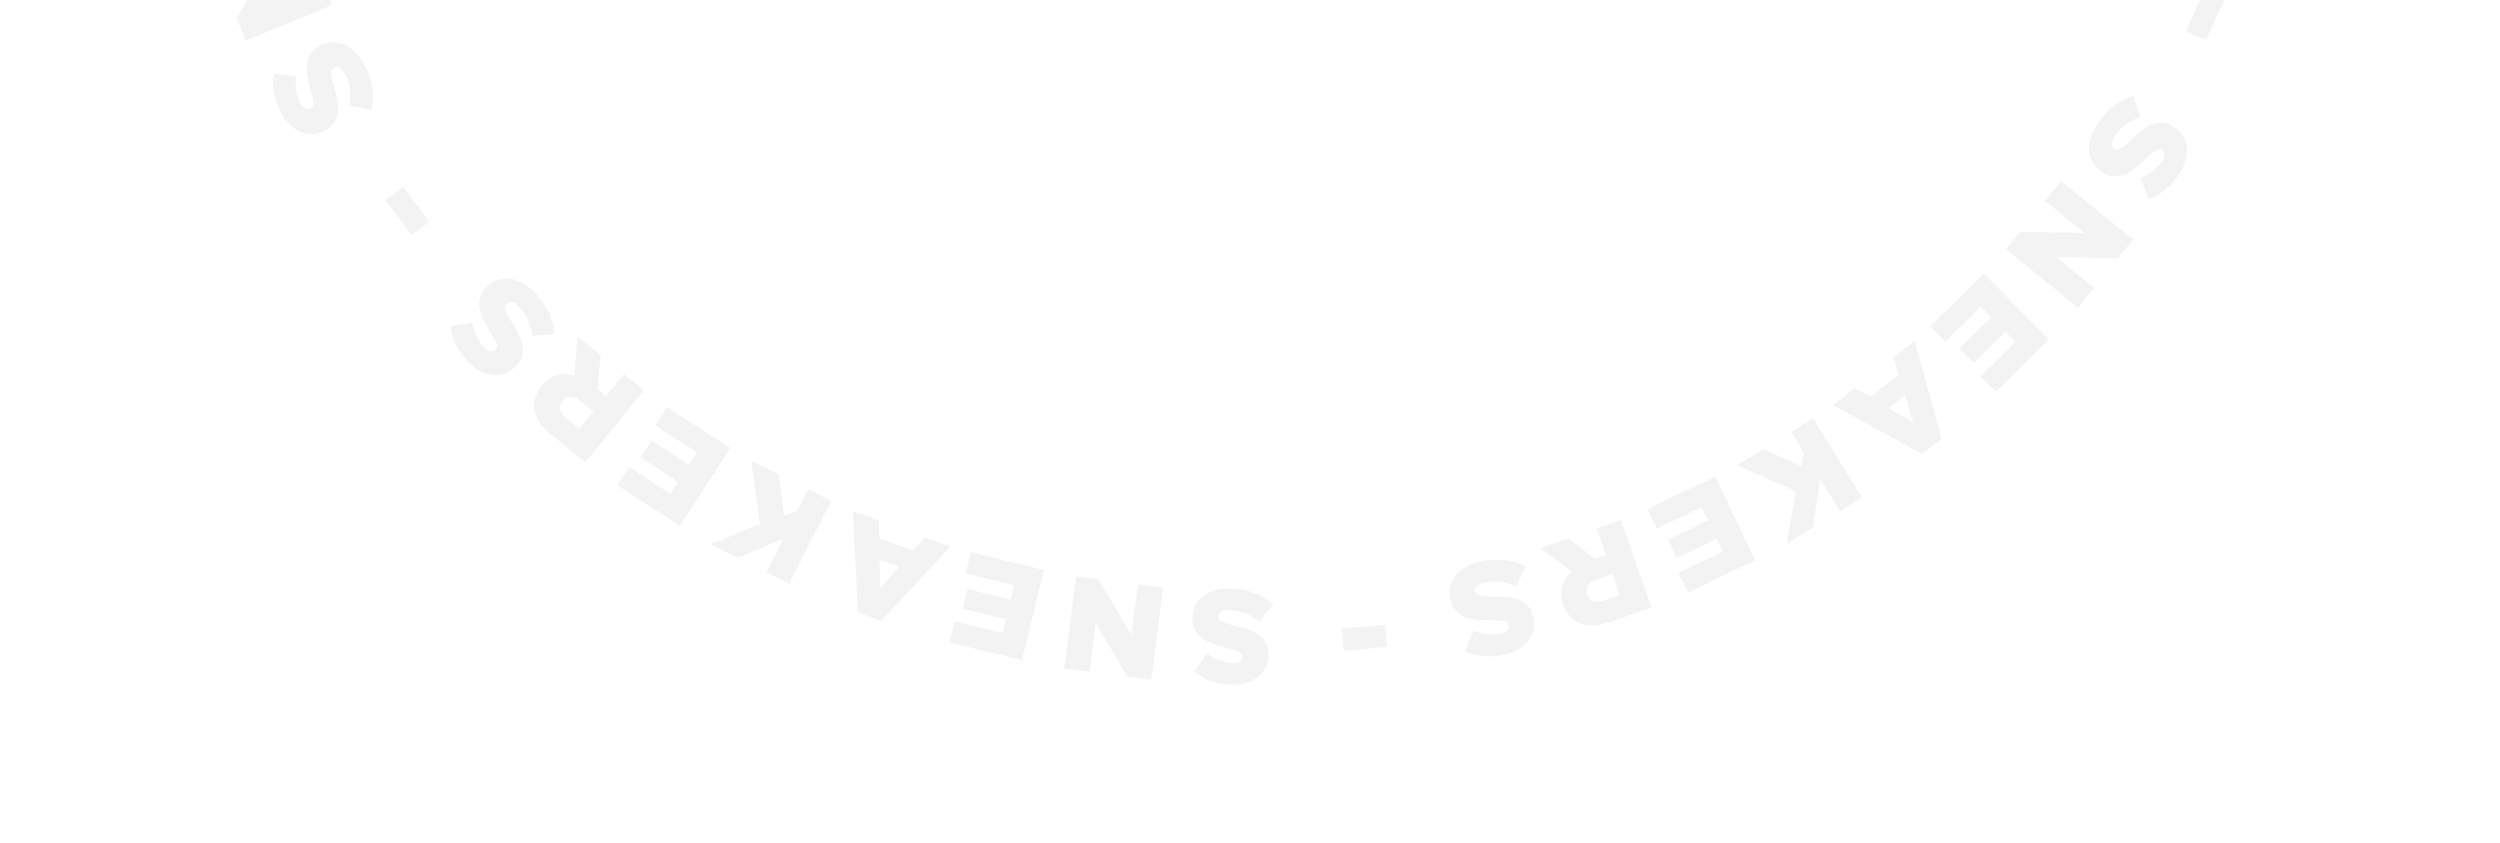
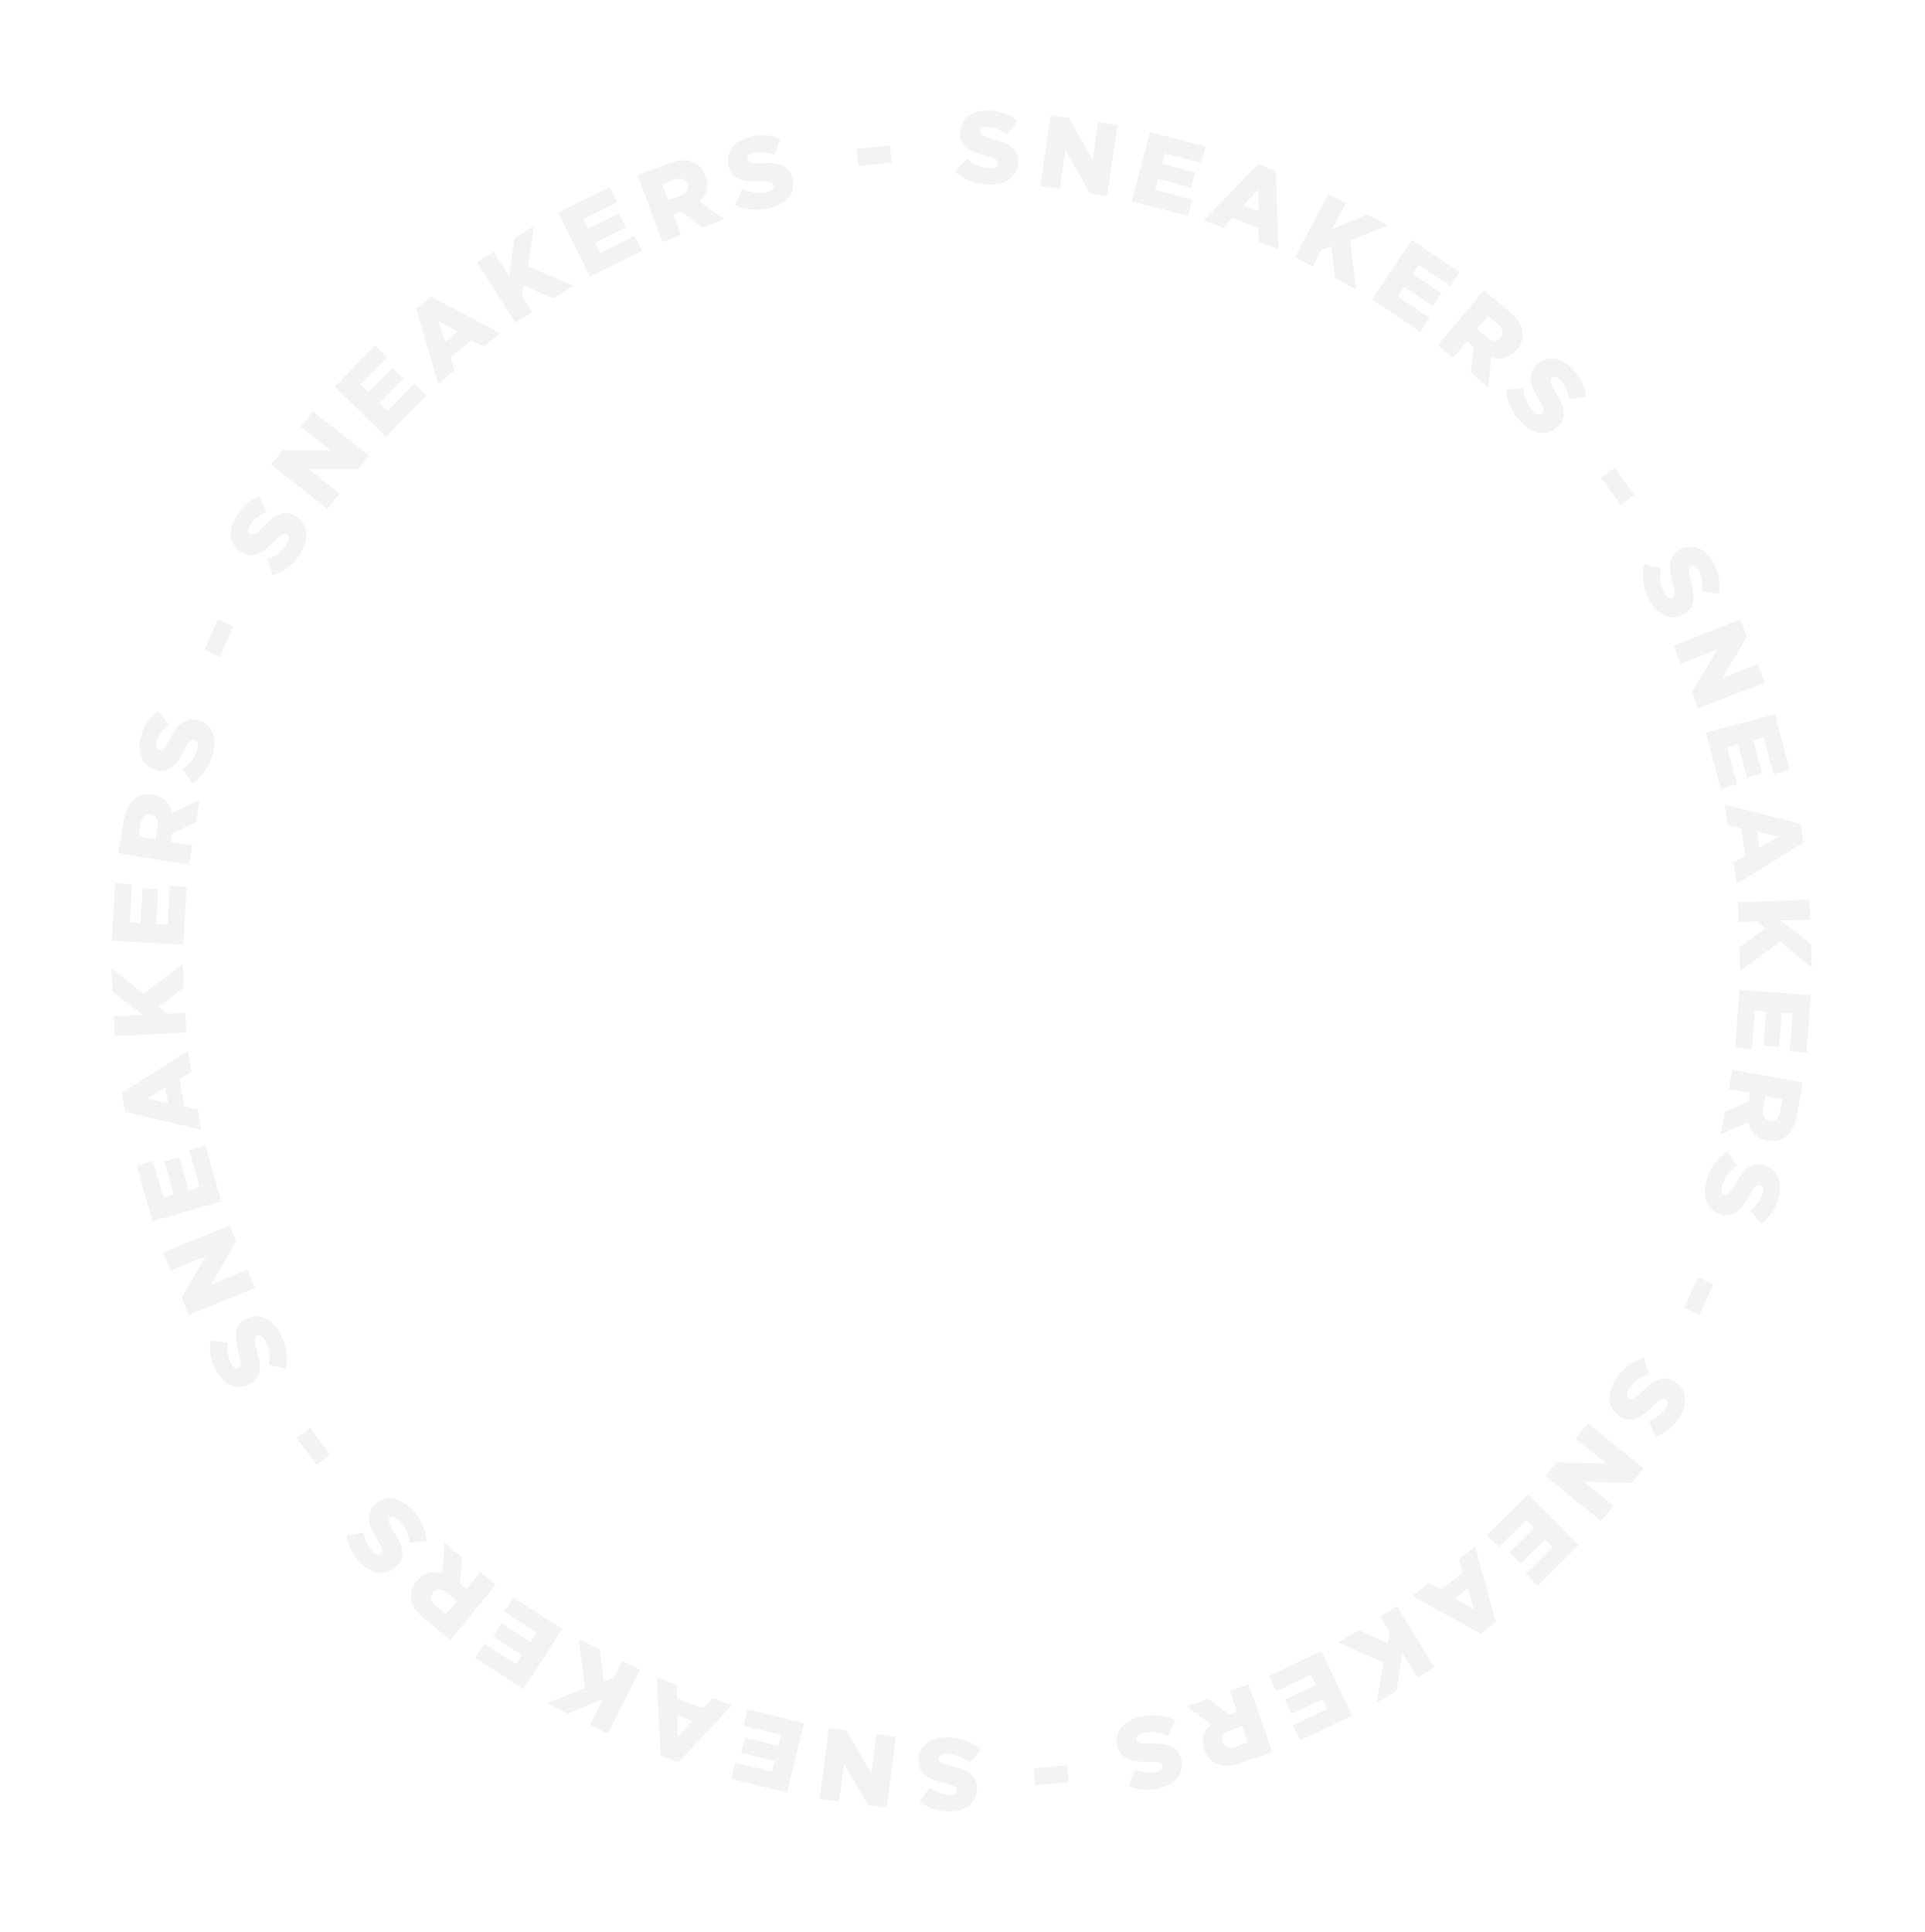
- <svg xmlns="http://www.w3.org/2000/svg" width="754" height="254" viewBox="0 0 754 254" fill="none">
-   <path d="M371.126 177.499C376.085 177.588 380.776 179.231 384.161 182.372L379.75 187.454C377.029 185.206 373.971 183.991 370.731 183.933C368.651 183.896 367.519 184.596 367.497 185.796L367.496 185.876C367.475 187.036 368.384 187.692 372.168 188.64C378.103 190.105 382.672 191.867 382.569 197.626L382.568 197.706C382.476 202.905 378.289 206.591 371.57 206.472C366.811 206.387 363.115 205.041 360.118 202.548L364.095 197.137C366.623 198.983 369.405 199.992 371.885 200.036C373.765 200.07 374.699 199.286 374.717 198.287L374.718 198.207C374.741 196.927 373.791 196.35 369.927 195.401C363.513 193.887 359.551 191.736 359.644 186.497L359.645 186.417C359.747 180.698 364.327 177.378 371.126 177.499Z" fill="#F3F3F3" />
-   <path d="M350.802 177.241L347.204 205.009L340.024 204.078L330.501 187.921L328.599 202.598L320.983 201.611L324.581 173.843L331.325 174.717L341.212 191.487L343.185 176.254L350.802 177.241Z" fill="#F3F3F3" />
-   <path d="M314.877 171.926L308.223 199.124L286.349 193.772L287.917 187.361L302.332 190.888L303.339 186.769L290.284 183.576L291.739 177.631L304.794 180.825L305.849 176.512L291.24 172.938L292.808 166.527L314.877 171.926Z" fill="#F3F3F3" />
-   <path d="M286.642 164.886L265.753 187.268L258.729 184.696L257.232 154.117L265.045 156.977L265.241 162.374L275.383 166.088L278.98 162.08L286.642 164.886ZM271.165 170.975L265.268 168.816L265.461 177.363L271.165 170.975Z" fill="#F3F3F3" />
-   <path d="M250.669 151.081L238.066 176.084L231.136 172.59L236.25 162.446L222.528 168.251L214.313 164.11L229.198 158.13L226.595 138.945L234.918 143.14L236.523 155.596L240.481 154.053L243.74 147.588L250.669 151.081Z" fill="#F3F3F3" />
-   <path d="M220.275 135.107L205.053 158.608L186.151 146.365L189.739 140.825L202.195 148.893L204.5 145.334L193.219 138.028L196.546 132.891L207.827 140.198L210.241 136.471L197.617 128.295L201.205 122.755L220.275 135.107Z" fill="#F3F3F3" />
-   <path d="M194.204 117.694L176.575 139.448L166.289 131.112C162.963 128.418 161.369 125.684 161.117 123.009C160.85 120.733 161.557 118.526 163.295 116.382L163.345 116.319C166.04 112.994 169.6 112.223 173.235 113.264L174.19 101.476L181.151 107.117L180.194 117.256L180.256 117.306L182.836 119.397L188.175 112.808L194.204 117.694ZM179.008 124.12L175.03 120.897C172.979 119.235 170.992 119.272 169.708 120.857L169.657 120.919C168.272 122.629 168.81 124.506 170.83 126.143L174.777 129.341L179.008 124.12Z" fill="#F3F3F3" />
-   <path d="M161.22 88.145C164.721 91.659 166.947 96.103 167.193 100.714L160.488 101.296C160.099 97.788 158.747 94.787 156.46 92.492C154.992 91.018 153.691 90.733 152.841 91.58L152.785 91.636C151.963 92.455 152.159 93.558 154.217 96.872C157.46 102.054 159.517 106.498 155.436 110.563L155.38 110.62C151.696 114.29 146.124 114.025 141.382 109.265C138.022 105.892 136.303 102.354 135.886 98.478L142.507 97.359C143.038 100.443 144.335 103.104 146.085 104.861C147.412 106.193 148.628 106.28 149.336 105.574L149.393 105.518C150.3 104.614 150.019 103.539 147.904 100.169C144.35 94.619 143.001 90.317 146.713 86.619L146.77 86.562C150.822 82.525 156.42 83.328 161.22 88.145Z" fill="#F3F3F3" />
-   <path d="M129.487 66.882L124.136 70.881L116.281 60.372L121.632 56.373L129.487 66.882Z" fill="#F3F3F3" />
-   <path d="M417.772 188.447L418.37 195.1L405.303 196.274L404.705 189.621L417.772 188.447Z" fill="#F3F3F3" />
-   <path d="M109.835 19.409C112.214 23.761 113.109 28.651 112.056 33.147L105.457 31.831C106.063 28.354 105.604 25.095 104.05 22.252C103.052 20.427 101.883 19.789 100.831 20.365L100.76 20.403C99.742 20.959 99.622 22.074 100.672 25.83C102.338 31.712 103.07 36.554 98.015 39.317L97.945 39.355C93.382 41.849 88.107 40.037 84.884 34.141C82.601 29.964 81.94 26.086 82.623 22.248L89.293 23.024C88.941 26.134 89.441 29.051 90.631 31.228C91.532 32.877 92.676 33.301 93.553 32.821L93.623 32.783C94.746 32.169 94.778 31.058 93.689 27.231C91.829 20.909 91.735 16.401 96.333 13.888L96.403 13.85C101.423 11.106 106.574 13.442 109.835 19.409Z" fill="#F3F3F3" />
-   <path d="M99.997 1.623L74.09 12.246L71.343 5.547L80.666 -10.726L66.973 -5.111L64.059 -12.217L89.966 -22.84L92.546 -16.549L82.871 0.345L97.083 -5.483L99.997 1.623Z" fill="#F3F3F3" />
-   <path d="M664.682 -2.583L670.76 0.188L665.318 12.126L659.24 9.355L664.682 -2.583Z" fill="#F3F3F3" />
-   <path d="M632.489 37.461C635.163 33.283 639.022 30.149 643.471 28.913L645.488 35.333C642.147 36.471 639.509 38.44 637.762 41.169C636.641 42.921 636.644 44.252 637.654 44.899L637.722 44.942C638.699 45.568 639.734 45.138 642.523 42.412C646.882 38.125 650.777 35.157 655.628 38.262L655.696 38.305C660.075 41.109 661.021 46.606 657.398 52.266C654.832 56.275 651.748 58.718 648.054 59.962L645.53 53.74C648.427 52.554 650.745 50.714 652.082 48.625C653.095 47.042 652.917 45.836 652.075 45.296L652.008 45.253C650.93 44.563 649.941 45.07 647.108 47.863C642.457 52.532 638.548 54.78 634.135 51.955L634.068 51.912C629.25 48.828 628.823 43.188 632.489 37.461Z" fill="#F3F3F3" />
-   <path d="M621.618 54.635L643.382 72.251L638.827 77.879L620.075 77.521L631.579 86.833L626.747 92.802L604.983 75.186L609.261 69.9L628.725 70.268L616.786 60.604L621.618 54.635Z" fill="#F3F3F3" />
-   <path d="M598.265 82.446L617.942 102.366L601.92 118.192L597.282 113.496L607.84 103.068L604.86 100.051L595.298 109.496L590.998 105.142L600.559 95.697L597.439 92.538L586.739 103.108L582.101 98.412L598.265 82.446Z" fill="#F3F3F3" />
-   <path d="M577.472 102.803L585.587 132.324L579.715 136.958L552.887 122.208L559.418 117.053L564.117 119.714L572.595 113.023L571.067 107.859L577.472 102.803ZM574.547 119.176L569.618 123.067L576.998 127.382L574.547 119.176Z" fill="#F3F3F3" />
-   <path d="M546.862 126.206L561.552 150.043L554.945 154.114L548.986 144.443L546.738 159.172L538.906 163.998L541.614 148.187L523.91 140.349L531.845 135.46L543.294 140.621L544.054 136.44L540.256 130.277L546.862 126.206Z" fill="#F3F3F3" />
-   <path d="M517.329 143.721L529.367 169.001L509.034 178.683L506.197 172.724L519.595 166.344L517.772 162.516L505.638 168.294L503.007 162.769L515.141 156.99L513.232 152.982L499.653 159.448L496.816 153.489L517.329 143.721Z" fill="#F3F3F3" />
-   <path d="M488.836 156.8L498.125 183.214L485.635 187.606C481.597 189.026 478.433 188.952 476.023 187.764C473.945 186.799 472.436 185.04 471.52 182.436L471.494 182.361C470.074 178.323 471.282 174.887 474.074 172.337L464.535 165.346L472.987 162.373L481.121 168.502L481.196 168.475L484.328 167.374L481.515 159.374L488.836 156.8ZM486.345 173.109L481.515 174.808C479.025 175.684 478.016 177.396 478.693 179.32L478.719 179.396C479.449 181.471 481.33 181.997 483.783 181.134L488.575 179.449L486.345 173.109Z" fill="#F3F3F3" />
-   <path d="M446.384 169.406C451.211 168.266 456.163 168.699 460.219 170.906L457.201 176.921C454.009 175.414 450.745 174.993 447.592 175.738C445.567 176.216 444.643 177.174 444.919 178.342L444.937 178.419C445.204 179.548 446.246 179.96 450.147 179.943C456.26 179.897 461.123 180.474 462.446 186.08L462.465 186.158C463.66 191.219 460.515 195.825 453.975 197.37C449.342 198.464 445.427 198.073 441.908 196.397L444.424 190.172C447.33 191.335 450.275 191.626 452.689 191.056C454.519 190.624 455.23 189.634 455 188.661L454.982 188.583C454.688 187.337 453.625 187.013 449.646 187.048C443.057 187.166 438.686 186.061 437.482 180.961L437.463 180.883C436.148 175.316 439.766 170.969 446.384 169.406Z" fill="#F3F3F3" />
+ <svg xmlns="http://www.w3.org/2000/svg" width="753" height="756" viewBox="0 0 753 756" fill="none">
+   <path d="M370.888 679.841C375.848 679.929 380.539 681.573 383.924 684.713L379.513 689.796C376.792 687.547 373.733 686.333 370.494 686.275C368.414 686.238 367.282 686.938 367.26 688.138L367.259 688.218C367.238 689.378 368.147 690.034 371.931 690.981C377.865 692.447 382.435 694.209 382.332 699.968L382.331 700.048C382.239 705.247 378.052 708.933 371.333 708.813C366.574 708.729 362.877 707.383 359.881 704.889L363.858 699.479C366.386 701.324 369.168 702.334 371.648 702.378C373.528 702.411 374.462 701.628 374.479 700.628L374.481 700.548C374.504 699.268 373.554 698.691 369.69 697.742C363.276 696.228 359.313 694.077 359.407 688.838L359.408 688.758C359.51 683.039 364.09 679.72 370.888 679.841Z" fill="#F3F3F3" />
+   <path d="M350.565 679.582L346.967 707.35L339.787 706.42L330.264 690.262L328.362 704.94L320.746 703.953L324.344 676.185L331.088 677.059L340.975 693.828L342.948 678.595L350.565 679.582Z" fill="#F3F3F3" />
+   <path d="M314.64 674.268L307.986 701.466L286.111 696.114L287.68 689.703L302.095 693.23L303.102 689.111L290.047 685.917L291.502 679.972L304.557 683.166L305.612 678.854L291.003 675.279L292.571 668.869L314.64 674.268Z" fill="#F3F3F3" />
+   <path d="M286.405 667.227L265.516 689.609L258.492 687.037L256.995 656.458L264.808 659.319L265.004 664.716L275.146 668.429L278.743 664.422L286.405 667.227ZM270.928 673.317L265.031 671.158L265.224 679.705L270.928 673.317Z" fill="#F3F3F3" />
+   <path d="M250.432 653.422L237.829 678.425L230.899 674.932L236.013 664.788L222.291 670.593L214.076 666.452L228.961 660.472L226.358 641.287L234.68 645.482L236.286 657.938L240.244 656.394L243.503 649.929L250.432 653.422Z" fill="#F3F3F3" />
+   <path d="M220.038 637.448L204.816 660.949L185.914 648.706L189.502 643.167L201.958 651.234L204.263 647.676L192.982 640.369L196.309 635.233L207.59 642.539L210.004 638.813L197.38 630.636L200.968 625.097L220.038 637.448Z" fill="#F3F3F3" />
+   <path d="M193.967 620.035L176.338 641.789L166.052 633.454C162.726 630.759 161.132 628.025 160.88 625.35C160.613 623.075 161.32 620.867 163.058 618.723L163.108 618.661C165.803 615.336 169.362 614.565 172.998 615.606L173.953 603.817L180.914 609.458L179.957 619.598L180.019 619.648L182.599 621.738L187.938 615.15L193.967 620.035ZM178.771 626.462L174.793 623.238C172.742 621.576 170.755 621.614 169.471 623.199L169.42 623.261C168.035 624.97 168.573 626.848 170.593 628.485L174.54 631.683L178.771 626.462Z" fill="#F3F3F3" />
+   <path d="M160.983 590.486C164.484 594 166.71 598.445 166.956 603.056L160.251 603.637C159.862 600.129 158.51 597.129 156.223 594.833C154.755 593.36 153.454 593.075 152.604 593.921L152.548 593.978C151.726 594.797 151.922 595.9 153.98 599.213C157.223 604.395 159.28 608.84 155.199 612.905L155.143 612.962C151.459 616.632 145.887 616.367 141.144 611.606C137.785 608.234 136.066 604.695 135.649 600.82L142.27 599.701C142.801 602.785 144.097 605.446 145.848 607.203C147.175 608.534 148.391 608.621 149.099 607.916L149.156 607.859C150.063 606.956 149.782 605.88 147.667 602.511C144.113 596.96 142.764 592.659 146.476 588.96L146.532 588.904C150.585 584.867 156.183 585.669 160.983 590.486Z" fill="#F3F3F3" />
+   <path d="M129.25 569.223L123.899 573.223L116.044 562.714L121.395 558.715L129.25 569.223Z" fill="#F3F3F3" />
+   <path d="M417.535 690.788L418.133 697.441L405.066 698.616L404.468 691.962L417.535 690.788Z" fill="#F3F3F3" />
+   <path d="M109.598 521.75C111.977 526.103 112.872 530.993 111.819 535.488L105.22 534.172C105.826 530.695 105.367 527.436 103.813 524.593C102.815 522.768 101.646 522.131 100.593 522.706L100.523 522.745C99.505 523.301 99.385 524.415 100.435 528.172C102.1 534.054 102.833 538.896 97.778 541.659L97.708 541.697C93.145 544.191 87.87 542.379 84.647 536.482C82.364 532.306 81.703 528.427 82.386 524.59L89.055 525.366C88.704 528.476 89.204 531.393 90.394 533.569C91.295 535.219 92.439 535.642 93.316 535.163L93.386 535.124C94.51 534.51 94.54 533.4 93.452 529.573C91.591 523.25 91.498 518.743 96.096 516.23L96.166 516.191C101.186 513.448 106.337 515.783 109.598 521.75Z" fill="#F3F3F3" />
+   <path d="M99.76 503.965L73.853 514.588L71.106 507.889L80.429 491.615L66.736 497.23L63.822 490.124L89.729 479.501L92.309 485.793L82.635 502.686L96.846 496.859L99.76 503.965Z" fill="#F3F3F3" />
+   <path d="M86.59 470.121L59.665 477.807L53.483 456.152L59.83 454.341L63.904 468.611L67.981 467.447L64.291 454.523L70.176 452.843L73.866 465.767L78.135 464.548L74.007 450.086L80.353 448.274L86.59 470.121Z" fill="#F3F3F3" />
+   <path d="M78.726 442.105L48.937 435.038L47.694 427.662L73.52 411.22L74.903 419.425L70.312 422.267L72.107 432.917L77.37 434.058L78.726 442.105ZM65.772 431.673L64.728 425.48L57.397 429.88L65.772 431.673Z" fill="#F3F3F3" />
+   <path d="M72.909 404.015L44.945 405.445L44.549 397.695L55.894 397.115L44.057 388.068L43.587 378.88L56.153 388.851L71.532 377.091L72.008 386.398L61.981 393.96L65.282 396.635L72.512 396.265L72.909 404.015Z" fill="#F3F3F3" />
+   <path d="M71.737 369.699L43.782 368.11L45.06 345.626L51.65 346.001L50.807 360.817L55.041 361.057L55.803 347.639L61.913 347.986L61.151 361.405L65.584 361.657L66.437 346.641L73.026 347.015L71.737 369.699Z" fill="#F3F3F3" />
+   <path d="M73.957 338.426L46.328 333.882L48.477 320.817C49.172 316.594 50.758 313.855 52.957 312.312C54.802 310.953 57.07 310.475 59.793 310.923L59.872 310.936C64.095 311.63 66.528 314.341 67.423 318.015L78.138 313.008L76.684 321.849L67.401 326.038L67.388 326.117L66.849 329.393L75.217 330.769L73.957 338.426ZM60.85 328.406L61.681 323.354C62.109 320.749 61.093 319.041 59.08 318.71L59.001 318.697C56.83 318.34 55.465 319.737 55.043 322.303L54.219 327.315L60.85 328.406Z" fill="#F3F3F3" />
+   <path d="M83.298 295.138C81.978 299.92 79.219 304.055 75.335 306.551L71.51 301.014C74.365 298.939 76.303 296.279 77.165 293.155C77.718 291.15 77.322 289.879 76.165 289.56L76.088 289.539C74.97 289.23 74.108 289.947 72.249 293.376C69.352 298.759 66.509 302.746 60.957 301.214L60.88 301.193C55.867 299.81 53.338 294.838 55.126 288.36C56.392 283.771 58.616 280.526 61.777 278.245L66.027 283.443C63.611 285.431 61.941 287.875 61.281 290.266C60.781 292.078 61.307 293.178 62.271 293.444L62.348 293.465C63.582 293.806 64.377 293.029 66.258 289.523C69.32 283.688 72.39 280.385 77.441 281.779L77.518 281.8C83.032 283.322 85.107 288.583 83.298 295.138Z" fill="#F3F3F3" />
+   <path d="M86.059 257.04L79.936 254.372L85.176 242.344L91.3 245.012L86.059 257.04Z" fill="#F3F3F3" />
+   <path d="M117.574 216.461C114.971 220.683 111.166 223.881 106.738 225.193L104.614 218.807C107.935 217.613 110.539 215.6 112.24 212.842C113.331 211.072 113.307 209.741 112.285 209.111L112.217 209.069C111.23 208.46 110.202 208.907 107.458 211.68C103.172 216.039 99.328 219.072 94.425 216.049L94.357 216.007C89.931 213.277 88.893 207.797 92.421 202.077C94.919 198.026 97.961 195.531 101.634 194.224L104.261 200.403C101.386 201.637 99.099 203.517 97.797 205.628C96.81 207.228 97.008 208.431 97.859 208.956L97.928 208.998C99.017 209.67 99.998 209.146 102.783 206.306C107.355 201.559 111.225 199.246 115.685 201.997L115.753 202.039C120.622 205.041 121.144 210.673 117.574 216.461Z" fill="#F3F3F3" />
+   <path d="M128.155 199.107L106.099 181.859L110.558 176.155L129.313 176.197L117.655 167.081L122.386 161.031L144.443 178.279L140.254 183.636L120.787 183.595L132.886 193.057L128.155 199.107Z" fill="#F3F3F3" />
+   <path d="M151.038 170.907L131.029 151.32L146.782 135.227L151.499 139.844L141.118 150.449L144.147 153.415L153.549 143.811L157.922 148.092L148.521 157.696L151.694 160.802L162.215 150.054L166.931 154.671L151.038 170.907Z" fill="#F3F3F3" />
+   <path d="M171.485 150.203L162.876 120.823L168.668 116.091L195.74 130.388L189.297 135.652L184.554 133.07L176.19 139.903L177.805 145.041L171.485 150.203ZM174.135 133.783L178.998 129.81L171.546 125.619L174.135 133.783Z" fill="#F3F3F3" />
+   <path d="M201.698 126.289L186.61 102.702L193.147 98.521L199.268 108.09L201.267 93.326L209.017 88.368L206.576 104.223L224.409 111.762L216.558 116.784L205.023 111.816L204.333 116.009L208.235 122.108L201.698 126.289Z" fill="#F3F3F3" />
+   <path d="M230.932 108.28L218.471 83.206L238.638 73.183L241.575 79.094L228.286 85.698L230.173 89.495L242.209 83.514L244.932 88.994L232.897 94.976L234.873 98.952L248.341 92.258L251.278 98.169L230.932 108.28Z" fill="#F3F3F3" />
+   <path d="M259.202 94.724L249.47 68.47L261.884 63.868C265.897 62.381 269.062 62.402 271.492 63.549C273.586 64.479 275.125 66.213 276.084 68.8L276.112 68.876C277.599 72.889 276.449 76.344 273.7 78.941L283.356 85.771L274.954 88.885L266.719 82.894L266.644 82.922L263.531 84.076L266.478 92.027L259.202 94.724ZM261.417 78.375L266.218 76.596C268.693 75.678 269.674 73.949 268.965 72.037L268.937 71.962C268.172 69.899 266.283 69.405 263.845 70.308L259.082 72.074L261.417 78.375Z" fill="#F3F3F3" />
+   <path d="M301.436 81.407C296.628 82.628 291.669 82.278 287.577 80.139L290.494 74.075C293.71 75.527 296.981 75.893 300.122 75.096C302.138 74.584 303.046 73.61 302.75 72.447L302.731 72.37C302.445 71.245 301.396 70.852 297.496 70.934C291.385 71.083 286.513 70.587 285.095 65.004L285.075 64.927C283.795 59.887 286.863 55.228 293.376 53.574C297.989 52.402 301.91 52.727 305.457 54.344L303.046 60.61C300.121 59.496 297.171 59.255 294.767 59.865C292.945 60.328 292.251 61.33 292.497 62.299L292.516 62.377C292.831 63.617 293.9 63.924 297.877 63.821C304.463 63.593 308.852 64.624 310.142 69.703L310.162 69.781C311.57 75.325 308.026 79.733 301.436 81.407Z" fill="#F3F3F3" />
+   <path d="M335.903 64.942L335.189 58.3L348.234 56.898L348.948 63.539L335.903 64.942Z" fill="#F3F3F3" />
+   <path d="M386.763 72.23C381.806 72.058 377.143 70.336 373.811 67.139L378.307 62.131C380.99 64.425 384.028 65.691 387.266 65.803C389.344 65.875 390.489 65.194 390.53 63.995L390.533 63.915C390.573 62.756 389.676 62.084 385.908 61.074C379.999 59.508 375.46 57.67 375.659 51.914L375.662 51.834C375.842 46.637 380.089 43.022 386.805 43.254C391.562 43.419 395.236 44.826 398.19 47.37L394.123 52.713C391.626 50.825 388.861 49.769 386.383 49.683C384.504 49.618 383.557 50.386 383.522 51.385L383.519 51.465C383.475 52.744 384.415 53.337 388.262 54.351C394.65 55.973 398.576 58.19 398.395 63.427L398.392 63.507C398.194 69.223 393.559 72.465 386.763 72.23Z" fill="#F3F3F3" />
+   <path d="M407.08 72.83L411.144 45.127L418.307 46.178L427.557 62.493L429.705 47.85L437.304 48.964L433.24 76.668L426.512 75.681L416.908 58.748L414.678 73.945L407.08 72.83Z" fill="#F3F3F3" />
+   <path d="M442.91 78.748L450.02 51.666L471.802 57.384L470.126 63.768L455.772 59.999L454.696 64.101L467.695 67.513L466.141 73.433L453.142 70.02L452.014 74.314L466.561 78.133L464.885 84.517L442.91 78.748Z" fill="#F3F3F3" />
+   <path d="M471.022 86.262L492.285 64.234L499.265 66.924L500.247 97.524L492.484 94.532L492.378 89.133L482.301 85.249L478.637 89.196L471.022 86.262ZM486.6 80.433L492.46 82.691L492.411 74.142L486.6 80.433Z" fill="#F3F3F3" />
+   <path d="M506.758 100.67L519.78 75.882L526.65 79.491L521.367 89.548L535.184 83.975L543.329 88.253L528.345 93.982L530.625 113.208L522.374 108.874L520.979 96.393L516.995 97.869L513.628 104.279L506.758 100.67Z" fill="#F3F3F3" />
+   <path d="M536.88 117.152L552.495 93.911L571.188 106.469L567.507 111.948L555.189 103.672L552.825 107.191L563.981 114.686L560.568 119.766L549.412 112.271L546.936 115.957L559.42 124.344L555.739 129.823L536.88 117.152Z" fill="#F3F3F3" />
+   <path d="M562.655 135.001L580.646 113.546L590.791 122.054C594.071 124.804 595.619 127.564 595.826 130.243C596.055 132.523 595.31 134.718 593.537 136.832L593.485 136.894C590.735 140.173 587.163 140.884 583.546 139.782L582.393 151.553L575.528 145.796L576.655 135.674L576.594 135.623L574.05 133.489L568.601 139.987L562.655 135.001ZM577.956 128.831L581.88 132.121C583.902 133.817 585.89 133.813 587.2 132.25L587.252 132.188C588.665 130.503 588.159 128.616 586.167 126.946L582.274 123.682L577.956 128.831Z" fill="#F3F3F3" />
+   <path d="M595.137 165.1C591.696 161.528 589.545 157.046 589.376 152.432L596.09 151.963C596.42 155.478 597.722 158.5 599.969 160.834C601.413 162.332 602.708 162.639 603.572 161.806L603.63 161.751C604.465 160.946 604.288 159.84 602.285 156.492C599.13 151.256 597.148 146.778 601.297 142.782L601.354 142.726C605.099 139.119 610.666 139.477 615.328 144.317C618.63 147.745 620.289 151.312 620.641 155.194L614.003 156.202C613.523 153.109 612.272 150.427 610.551 148.641C609.247 147.287 608.032 147.179 607.312 147.873L607.254 147.929C606.333 148.817 606.595 149.897 608.653 153.301C612.113 158.911 613.39 163.234 609.617 166.87L609.559 166.925C605.439 170.894 599.855 169.997 595.137 165.1Z" fill="#F3F3F3" />
+   <path d="M626.508 186.894L631.925 182.985L639.603 193.624L634.186 197.533L626.508 186.894Z" fill="#F3F3F3" />
+   <path d="M645.359 234.69C643.054 230.299 642.241 225.394 643.369 220.917L649.946 222.344C649.281 225.81 649.685 229.076 651.191 231.945C652.158 233.787 653.316 234.444 654.379 233.886L654.45 233.849C655.477 233.309 655.616 232.197 654.629 228.424C653.063 222.515 652.412 217.661 657.512 214.984L657.583 214.946C662.187 212.529 667.431 214.43 670.555 220.38C672.767 224.594 673.363 228.483 672.615 232.309L665.96 231.42C666.364 228.317 665.912 225.392 664.76 223.196C663.886 221.531 662.75 221.089 661.864 221.553L661.794 221.591C660.66 222.186 660.611 223.296 661.635 227.14C663.389 233.493 663.406 238.001 658.766 240.437L658.696 240.474C653.631 243.133 648.52 240.711 645.359 234.69Z" fill="#F3F3F3" />
+   <path d="M654.897 252.639L680.979 242.453L683.613 249.197L674.017 265.311L687.803 259.927L690.597 267.081L664.516 277.267L662.042 270.933L671.999 254.205L657.691 259.793L654.897 252.639Z" fill="#F3F3F3" />
+   <path d="M667.497 286.699L694.547 279.467L700.363 301.222L693.987 302.927L690.154 288.591L686.058 289.686L689.53 302.67L683.617 304.251L680.146 291.267L675.856 292.413L679.741 306.943L673.365 308.648L667.497 286.699Z" fill="#F3F3F3" />
+   <path d="M674.888 314.844L704.554 322.41L705.673 329.806L679.574 345.811L678.329 337.585L682.968 334.82L681.352 324.141L676.109 322.912L674.888 314.844ZM687.665 325.492L688.605 331.701L696.008 327.425L687.665 325.492Z" fill="#F3F3F3" />
+   <path d="M680.064 353.025L708.048 352.066L708.314 359.821L696.961 360.211L708.644 369.456L708.959 378.65L696.563 368.469L680.988 379.97L680.669 370.655L690.822 363.263L687.566 360.533L680.33 360.781L680.064 353.025Z" fill="#F3F3F3" />
+   <path d="M680.659 387.357L708.583 389.415L706.927 411.874L700.345 411.389L701.436 396.589L697.208 396.278L696.22 409.681L690.116 409.231L691.104 395.828L686.676 395.501L685.571 410.5L678.988 410.015L680.659 387.357Z" fill="#F3F3F3" />
+   <path d="M677.913 418.588L705.462 423.596L703.094 436.622C702.328 440.833 700.697 443.545 698.472 445.052C696.604 446.379 694.329 446.819 691.613 446.325L691.534 446.311C687.323 445.546 684.937 442.794 684.103 439.106L673.306 443.932L674.909 435.117L684.261 431.085L684.275 431.006L684.869 427.739L676.525 426.223L677.913 418.588ZM690.851 428.827L689.935 433.864C689.463 436.462 690.45 438.186 692.457 438.551L692.536 438.565C694.701 438.959 696.089 437.585 696.554 435.027L697.462 430.029L690.851 428.827Z" fill="#F3F3F3" />
+   <path d="M667.846 461.712C669.246 456.954 672.074 452.866 676 450.435L679.731 456.035C676.842 458.062 674.86 460.69 673.945 463.798C673.359 465.794 673.733 467.071 674.884 467.41L674.961 467.432C676.074 467.76 676.948 467.058 678.864 463.661C681.851 458.327 684.761 454.388 690.286 456.013L690.363 456.036C695.352 457.503 697.796 462.516 695.9 468.963C694.557 473.53 692.279 476.738 689.081 478.965L684.918 473.697C687.367 471.749 689.078 469.333 689.778 466.954C690.309 465.151 689.801 464.042 688.842 463.76L688.765 463.737C687.537 463.376 686.729 464.139 684.79 467.613C681.629 473.396 678.505 476.647 673.478 475.168L673.401 475.146C667.914 473.532 665.927 468.236 667.846 461.712Z" fill="#F3F3F3" />
+   <path d="M664.445 499.759L670.523 502.53L665.081 514.468L659.003 511.697L664.445 499.759Z" fill="#F3F3F3" />
+   <path d="M632.252 539.803C634.926 535.625 638.785 532.491 643.234 531.254L645.25 537.674C641.91 538.813 639.272 540.781 637.525 543.51C636.404 545.262 636.407 546.594 637.417 547.241L637.485 547.284C638.462 547.909 639.497 547.479 642.286 544.753C646.645 540.467 650.54 537.498 655.391 540.604L655.459 540.647C659.838 543.45 660.784 548.947 657.161 554.607C654.595 558.616 651.511 561.059 647.817 562.304L645.293 556.082C648.19 554.896 650.508 553.055 651.845 550.967C652.858 549.383 652.68 548.177 651.838 547.638L651.771 547.595C650.693 546.905 649.704 547.411 646.871 550.205C642.22 554.874 638.311 557.121 633.898 554.296L633.831 554.253C629.013 551.17 628.586 545.53 632.252 539.803Z" fill="#F3F3F3" />
+   <path d="M621.381 556.976L643.145 574.593L638.59 580.22L619.838 579.863L631.342 589.174L626.51 595.144L604.746 577.527L609.024 572.242L628.488 572.61L616.549 562.946L621.381 556.976Z" fill="#F3F3F3" />
+   <path d="M598.028 584.787L617.705 604.708L601.683 620.534L597.045 615.838L607.603 605.409L604.623 602.393L595.061 611.838L590.761 607.484L600.322 598.039L597.202 594.88L586.502 605.449L581.864 600.754L598.028 584.787Z" fill="#F3F3F3" />
+   <path d="M577.235 605.145L585.35 634.666L579.478 639.3L552.65 624.549L559.181 619.394L563.88 622.055L572.358 615.364L570.83 610.2L577.235 605.145ZM574.31 621.518L569.381 625.409L576.761 629.724L574.31 621.518Z" fill="#F3F3F3" />
+   <path d="M546.625 628.547L561.315 652.385L554.708 656.456L548.748 646.785L546.501 661.513L538.669 666.34L541.377 650.529L523.673 642.691L531.608 637.802L543.057 642.962L543.817 638.782L540.019 632.618L546.625 628.547Z" fill="#F3F3F3" />
+   <path d="M517.092 646.062L529.13 671.343L508.797 681.025L505.96 675.066L519.358 668.686L517.535 664.857L505.401 670.636L502.77 665.11L514.904 659.332L512.995 655.323L499.416 661.789L496.579 655.83L517.092 646.062Z" fill="#F3F3F3" />
+   <path d="M488.599 659.141L497.888 685.555L485.398 689.948C481.36 691.368 478.196 691.293 475.786 690.106C473.708 689.14 472.199 687.381 471.283 684.778L471.256 684.702C469.837 680.665 471.045 677.229 473.837 674.678L464.297 667.687L472.75 664.715L480.884 670.843L480.959 670.817L484.091 669.715L481.278 661.715L488.599 659.141ZM486.108 675.451L481.278 677.149C478.788 678.025 477.779 679.737 478.455 681.662L478.482 681.737C479.212 683.812 481.093 684.338 483.546 683.476L488.338 681.79L486.108 675.451Z" fill="#F3F3F3" />
+   <path d="M446.147 671.747C450.974 670.607 455.926 671.04 459.982 673.247L456.964 679.262C453.772 677.755 450.508 677.334 447.355 678.079C445.33 678.557 444.406 679.515 444.682 680.683L444.7 680.761C444.967 681.89 446.009 682.301 449.91 682.284C456.023 682.238 460.886 682.816 462.209 688.422L462.228 688.499C463.423 693.56 460.278 698.167 453.737 699.711C449.105 700.805 445.19 700.414 441.671 698.739L444.187 692.513C447.093 693.677 450.038 693.968 452.452 693.398C454.282 692.965 454.993 691.975 454.763 691.002L454.745 690.924C454.451 689.679 453.388 689.354 449.409 689.39C442.82 689.507 438.449 688.402 437.244 683.303L437.226 683.225C435.911 677.658 439.529 673.31 446.147 671.747Z" fill="#F3F3F3" />
</svg>
